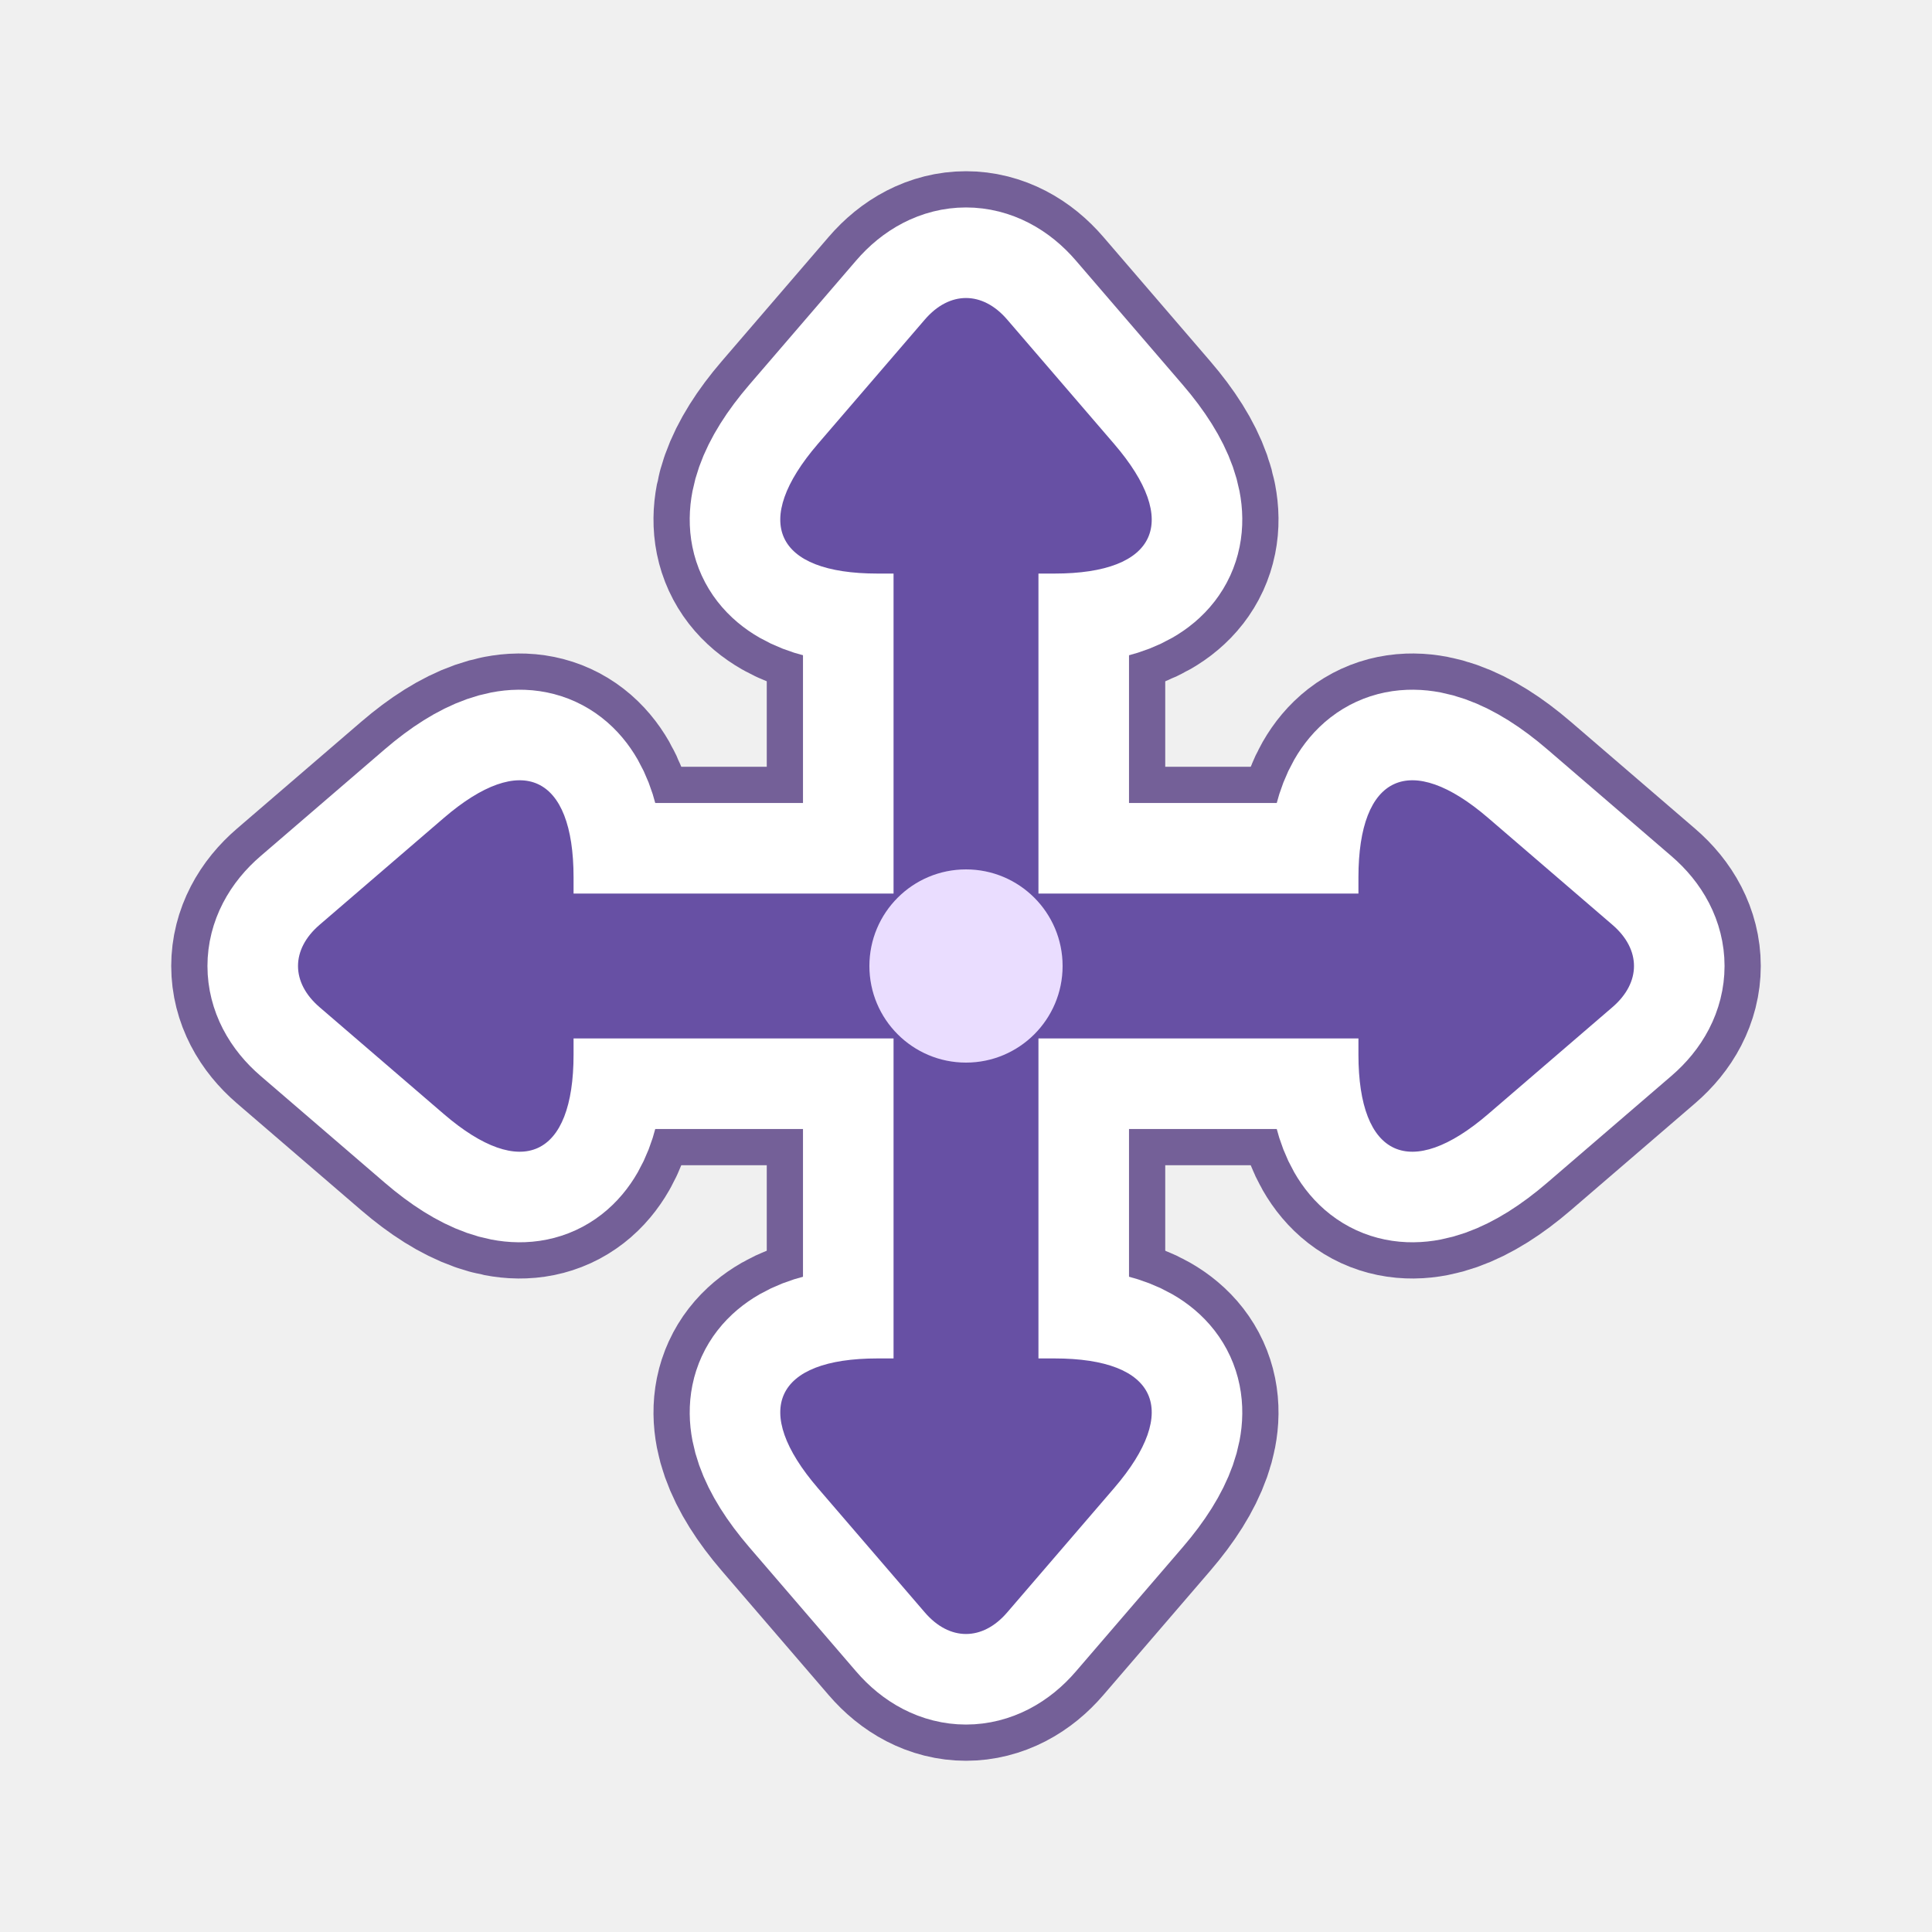
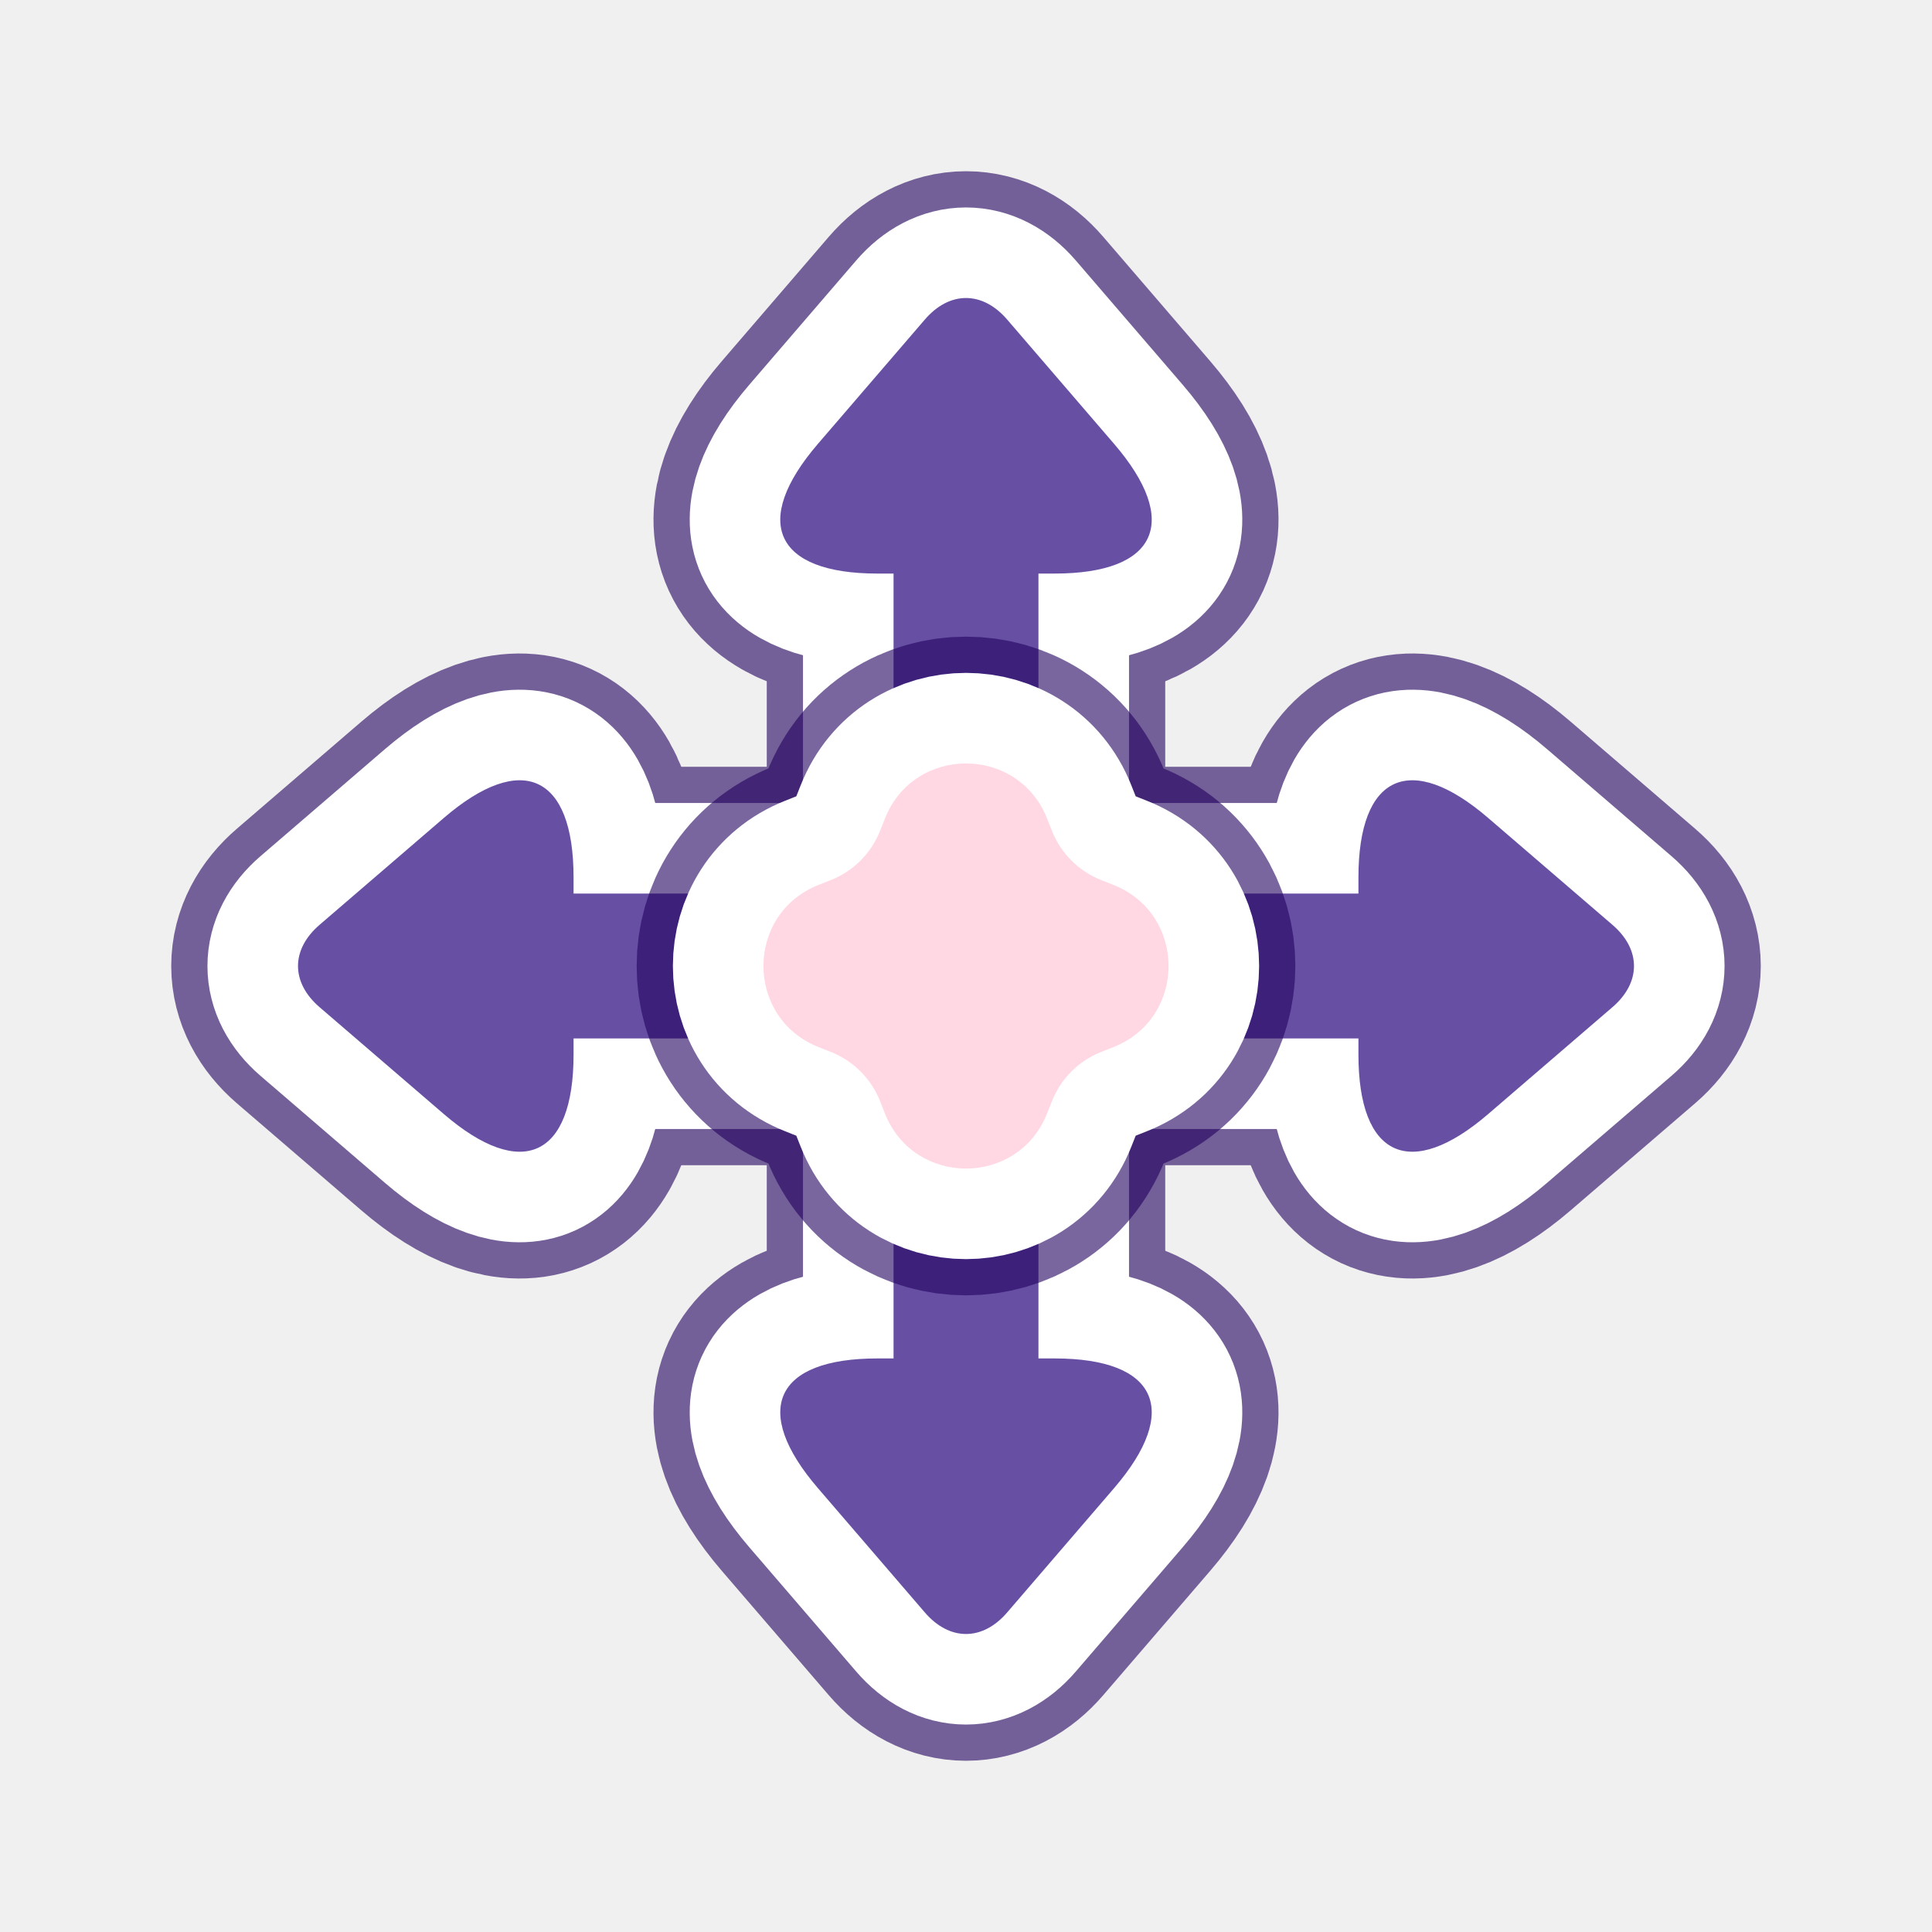
<svg xmlns="http://www.w3.org/2000/svg" width="32" height="32" viewBox="0 0 32 32" stroke-linecap="round" stroke-linejoin="round">
  <g opacity="0.6">
    <path d="M26.707,16.682L24.648,18.453C23.359,19.561 22.5,19.167 22.5,17.467L22.5,14.533C22.5,12.833 23.359,12.439 24.648,13.547L26.707,15.318C27.183,15.727 27.183,16.273 26.707,16.682Z" fill="#21005D" stroke="#21005D" stroke-width="4.2" />
    <path d="M16,16L24.5,16" fill="none" stroke="#21005D" stroke-width="6.6" />
    <path d="M5.293,16.682L7.352,18.453C8.641,19.561 9.5,19.167 9.5,17.467L9.5,14.533C9.5,12.833 8.641,12.439 7.352,13.547L5.293,15.318C4.817,15.727 4.817,16.273 5.293,16.682Z" fill="#21005D" stroke="#21005D" stroke-width="4.2" />
    <path d="M16,16L7.5,16" fill="none" stroke="#21005D" stroke-width="6.6" />
    <path d="M15.318,26.707L13.547,24.648C12.439,23.359 12.833,22.5 14.533,22.5L17.467,22.5C19.167,22.5 19.561,23.359 18.453,24.648L16.682,26.707C16.273,27.183 15.727,27.183 15.318,26.707Z" fill="#21005D" stroke="#21005D" stroke-width="4.2" />
    <path d="M16,16L16,24.5" fill="none" stroke="#21005D" stroke-width="6.6" />
    <path d="M15.318,5.293L13.547,7.352C12.439,8.641 12.833,9.5 14.533,9.5L17.467,9.5C19.167,9.5 19.561,8.641 18.453,7.352L16.682,5.293C16.273,4.817 15.727,4.817 15.318,5.293Z" fill="#21005D" stroke="#21005D" stroke-width="4.2" />
    <path d="M16,16L16,7.5" fill="none" stroke="#21005D" stroke-width="6.6" />
  </g>
  <g>
    <path d="M26.707,16.682L24.648,18.453C23.359,19.561 22.5,19.167 22.5,17.467L22.5,14.533C22.5,12.833 23.359,12.439 24.648,13.547L26.707,15.318C27.183,15.727 27.183,16.273 26.707,16.682Z" fill="#FFFFFF" stroke="#FFFFFF" stroke-width="3" />
    <path d="M16,16L24.5,16" fill="none" stroke="#FFFFFF" stroke-width="5.4" />
    <path d="M5.293,16.682L7.352,18.453C8.641,19.561 9.5,19.167 9.5,17.467L9.5,14.533C9.5,12.833 8.641,12.439 7.352,13.547L5.293,15.318C4.817,15.727 4.817,16.273 5.293,16.682Z" fill="#FFFFFF" stroke="#FFFFFF" stroke-width="3" />
    <path d="M16,16L7.5,16" fill="none" stroke="#FFFFFF" stroke-width="5.4" />
    <path d="M15.318,26.707L13.547,24.648C12.439,23.359 12.833,22.5 14.533,22.5L17.467,22.5C19.167,22.5 19.561,23.359 18.453,24.648L16.682,26.707C16.273,27.183 15.727,27.183 15.318,26.707Z" fill="#FFFFFF" stroke="#FFFFFF" stroke-width="3" />
    <path d="M16,16L16,24.5" fill="none" stroke="#FFFFFF" stroke-width="5.4" />
    <path d="M15.318,5.293L13.547,7.352C12.439,8.641 12.833,9.5 14.533,9.5L17.467,9.5C19.167,9.5 19.561,8.641 18.453,7.352L16.682,5.293C16.273,4.817 15.727,4.817 15.318,5.293Z" fill="#FFFFFF" stroke="#FFFFFF" stroke-width="3" />
    <path d="M16,16L16,7.5" fill="none" stroke="#FFFFFF" stroke-width="5.4" />
  </g>
  <g>
    <path d="M26.707,16.682L24.648,18.453C23.359,19.561 22.5,19.167 22.5,17.467L22.5,14.533C22.5,12.833 23.359,12.439 24.648,13.547L26.707,15.318C27.183,15.727 27.183,16.273 26.707,16.682Z" fill="#6750A4" />
    <path d="M16,16L24.5,16" fill="none" stroke="#6750A4" stroke-width="2.4" />
    <path d="M5.293,16.682L7.352,18.453C8.641,19.561 9.5,19.167 9.5,17.467L9.5,14.533C9.5,12.833 8.641,12.439 7.352,13.547L5.293,15.318C4.817,15.727 4.817,16.273 5.293,16.682Z" fill="#6750A4" />
    <path d="M16,16L7.5,16" fill="none" stroke="#6750A4" stroke-width="2.4" />
    <path d="M15.318,26.707L13.547,24.648C12.439,23.359 12.833,22.5 14.533,22.5L17.467,22.5C19.167,22.5 19.561,23.359 18.453,24.648L16.682,26.707C16.273,27.183 15.727,27.183 15.318,26.707Z" fill="#6750A4" />
    <path d="M16,16L16,24.5" fill="none" stroke="#6750A4" stroke-width="2.4" />
    <path d="M15.318,5.293L13.547,7.352C12.439,8.641 12.833,9.5 14.533,9.5L17.467,9.5C19.167,9.5 19.561,8.641 18.453,7.352L16.682,5.293C16.273,4.817 15.727,4.817 15.318,5.293Z" fill="#6750A4" />
    <path d="M16,16L16,7.5" fill="none" stroke="#6750A4" stroke-width="2.4" />
  </g>
+   <g opacity="0.6">
+     <path d="M18.44,14.656C19.66,15.137 19.66,16.863 18.44,17.344L18.238,17.424C17.866,17.571 17.571,17.866 17.424,18.238L17.344,18.44C16.863,19.66 15.137,19.66 14.656,18.44L14.576,18.238C14.429,17.866 14.134,17.571 13.762,17.424L13.56,17.344C12.34,16.863 12.34,15.137 13.56,14.656L13.762,14.576C14.134,14.429 14.429,14.134 14.576,13.762L14.656,13.56C15.137,12.34 16.863,12.34 17.344,13.56L17.424,13.762C17.571,14.134 17.866,14.429 18.238,14.576L18.44,14.656Z" fill="#21005D" stroke="#21005D" stroke-width="4.2" />
+   </g>
  <g>
-     <path d="M14.4,16a1.6,1.6 0 1,0 3.2,0a1.6,1.6 0 1,0 -3.2,0Z" fill="#EADDFF" />
+     <path d="M18.44,14.656C19.66,15.137 19.66,16.863 18.44,17.344L18.238,17.424C17.866,17.571 17.571,17.866 17.424,18.238L17.344,18.44C16.863,19.66 15.137,19.66 14.656,18.44L14.576,18.238C14.429,17.866 14.134,17.571 13.762,17.424L13.56,17.344C12.34,16.863 12.34,15.137 13.56,14.656L13.762,14.576C14.134,14.429 14.429,14.134 14.576,13.762L14.656,13.56C15.137,12.34 16.863,12.34 17.344,13.56L17.424,13.762C17.571,14.134 17.866,14.429 18.238,14.576L18.44,14.656Z" fill="#FFFFFF" stroke="#FFFFFF" stroke-width="3" />
+   </g>
+   <g>
+     <path d="M18.44,14.656C19.66,15.137 19.66,16.863 18.44,17.344L18.238,17.424C17.866,17.571 17.571,17.866 17.424,18.238L17.344,18.44C16.863,19.66 15.137,19.66 14.656,18.44L14.576,18.238C14.429,17.866 14.134,17.571 13.762,17.424L13.56,17.344C12.34,16.863 12.34,15.137 13.56,14.656L13.762,14.576C14.134,14.429 14.429,14.134 14.576,13.762L14.656,13.56C15.137,12.34 16.863,12.34 17.344,13.56L17.424,13.762C17.571,14.134 17.866,14.429 18.238,14.576L18.44,14.656Z" fill="#FFD8E4" />
  </g>
</svg>
